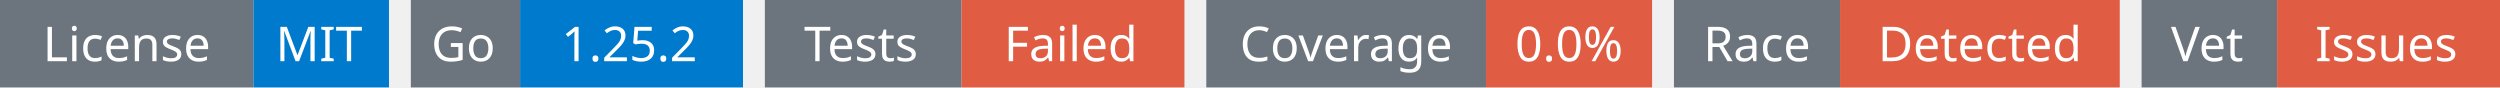
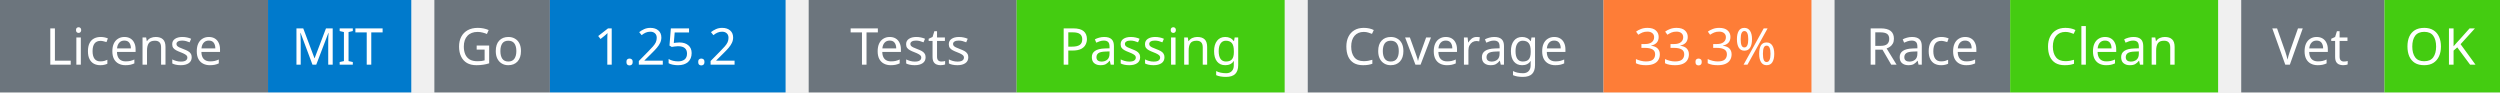
- <svg xmlns="http://www.w3.org/2000/svg" width="572" height="20" viewBox="0 0 572 20">
+ <svg xmlns="http://www.w3.org/2000/svg" width="541" height="20" viewBox="0 0 541 20">
  <g transform="translate(0, 0)">
    <rect x="0" y="0" width="58" height="20" fill="#6c757d" />
    <rect x="58" y="0" width="31" height="20" fill="#007acc" />
    <text x="29" y="14" text-anchor="middle" font-family="sans-serif" font-size="11" fill="white">License</text>
    <text x="73" y="14" text-anchor="middle" font-family="sans-serif" font-size="11" fill="white">MIT</text>
  </g>
  <g transform="translate(94, 0)">
    <rect x="0" y="0" width="25" height="20" fill="#6c757d" />
    <rect x="25" y="0" width="51" height="20" fill="#007acc" />
    <text x="12" y="14" text-anchor="middle" font-family="sans-serif" font-size="11" fill="white">Go</text>
    <text x="50" y="14" text-anchor="middle" font-family="sans-serif" font-size="11" fill="white">1.25.2</text>
  </g>
  <g transform="translate(175, 0)">
    <rect x="0" y="0" width="45" height="20" fill="#6c757d" />
-     <rect x="45" y="0" width="51" height="20" fill="#e05d44" />
+     <rect x="45" y="0" width="58" height="20" fill="#4c1" />
    <text x="22" y="14" text-anchor="middle" font-family="sans-serif" font-size="11" fill="white">Tests</text>
-     <text x="70" y="14" text-anchor="middle" font-family="sans-serif" font-size="11" fill="white">Failed</text>
+     <text x="74" y="14" text-anchor="middle" font-family="sans-serif" font-size="11" fill="white">Passing</text>
  </g>
-   <g transform="translate(276, 0)">
+   <g transform="translate(283, 0)">
    <rect x="0" y="0" width="64" height="20" fill="#6c757d" />
-     <rect x="64" y="0" width="38" height="20" fill="#e05d44" />
+     <rect x="64" y="0" width="45" height="20" fill="#fe7d37" />
    <text x="32" y="14" text-anchor="middle" font-family="sans-serif" font-size="11" fill="white">Coverage</text>
-     <text x="83" y="14" text-anchor="middle" font-family="sans-serif" font-size="11" fill="white">0.0%</text>
+     <text x="86" y="14" text-anchor="middle" font-family="sans-serif" font-size="11" fill="white">33.3%</text>
  </g>
-   <g transform="translate(383, 0)">
+   <g transform="translate(397, 0)">
    <rect x="0" y="0" width="38" height="20" fill="#6c757d" />
-     <rect x="38" y="0" width="64" height="20" fill="#e05d44" />
+     <rect x="38" y="0" width="45" height="20" fill="#4c1" />
    <text x="19" y="14" text-anchor="middle" font-family="sans-serif" font-size="11" fill="white">Race</text>
-     <text x="70" y="14" text-anchor="middle" font-family="sans-serif" font-size="11" fill="white">Detected</text>
+     <text x="60" y="14" text-anchor="middle" font-family="sans-serif" font-size="11" fill="white">Clean</text>
  </g>
-   <g transform="translate(490, 0)">
+   <g transform="translate(485, 0)">
    <rect x="0" y="0" width="31" height="20" fill="#6c757d" />
-     <rect x="31" y="0" width="51" height="20" fill="#e05d44" />
+     <rect x="31" y="0" width="25" height="20" fill="#4c1" />
    <text x="15" y="14" text-anchor="middle" font-family="sans-serif" font-size="11" fill="white">Vet</text>
-     <text x="56" y="14" text-anchor="middle" font-family="sans-serif" font-size="11" fill="white">Issues</text>
+     <text x="43" y="14" text-anchor="middle" font-family="sans-serif" font-size="11" fill="white">OK</text>
  </g>
</svg>
